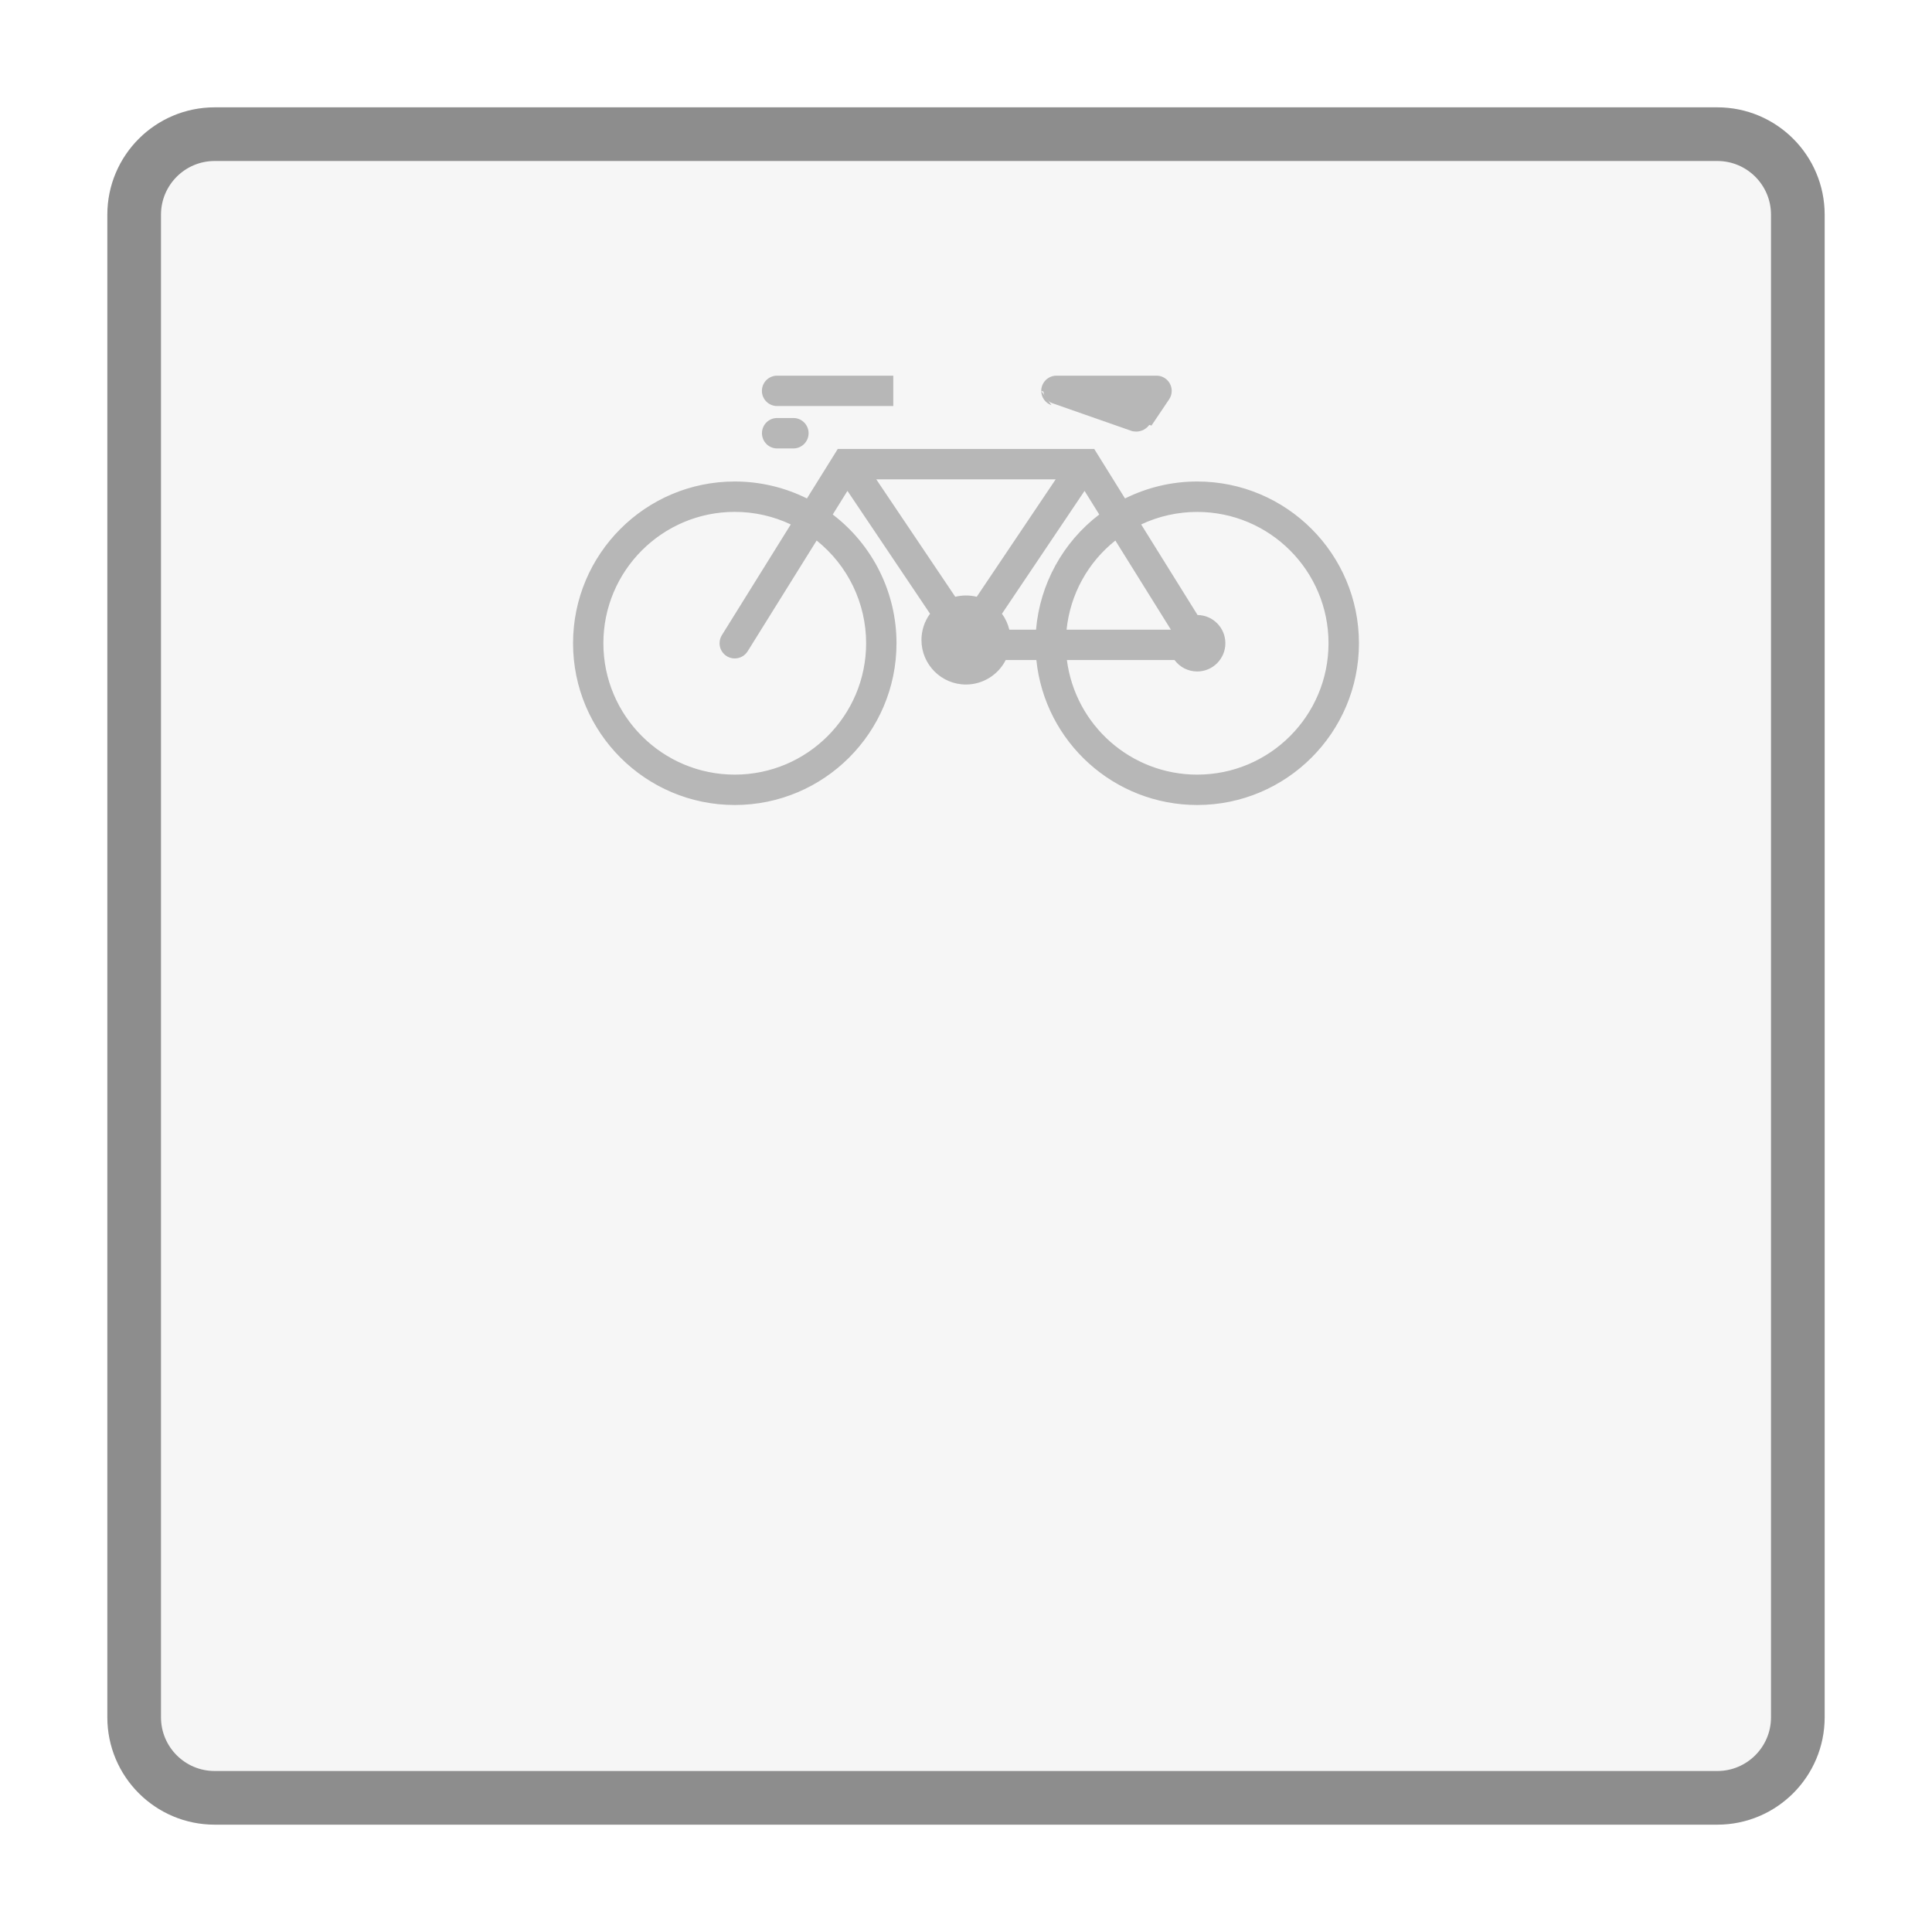
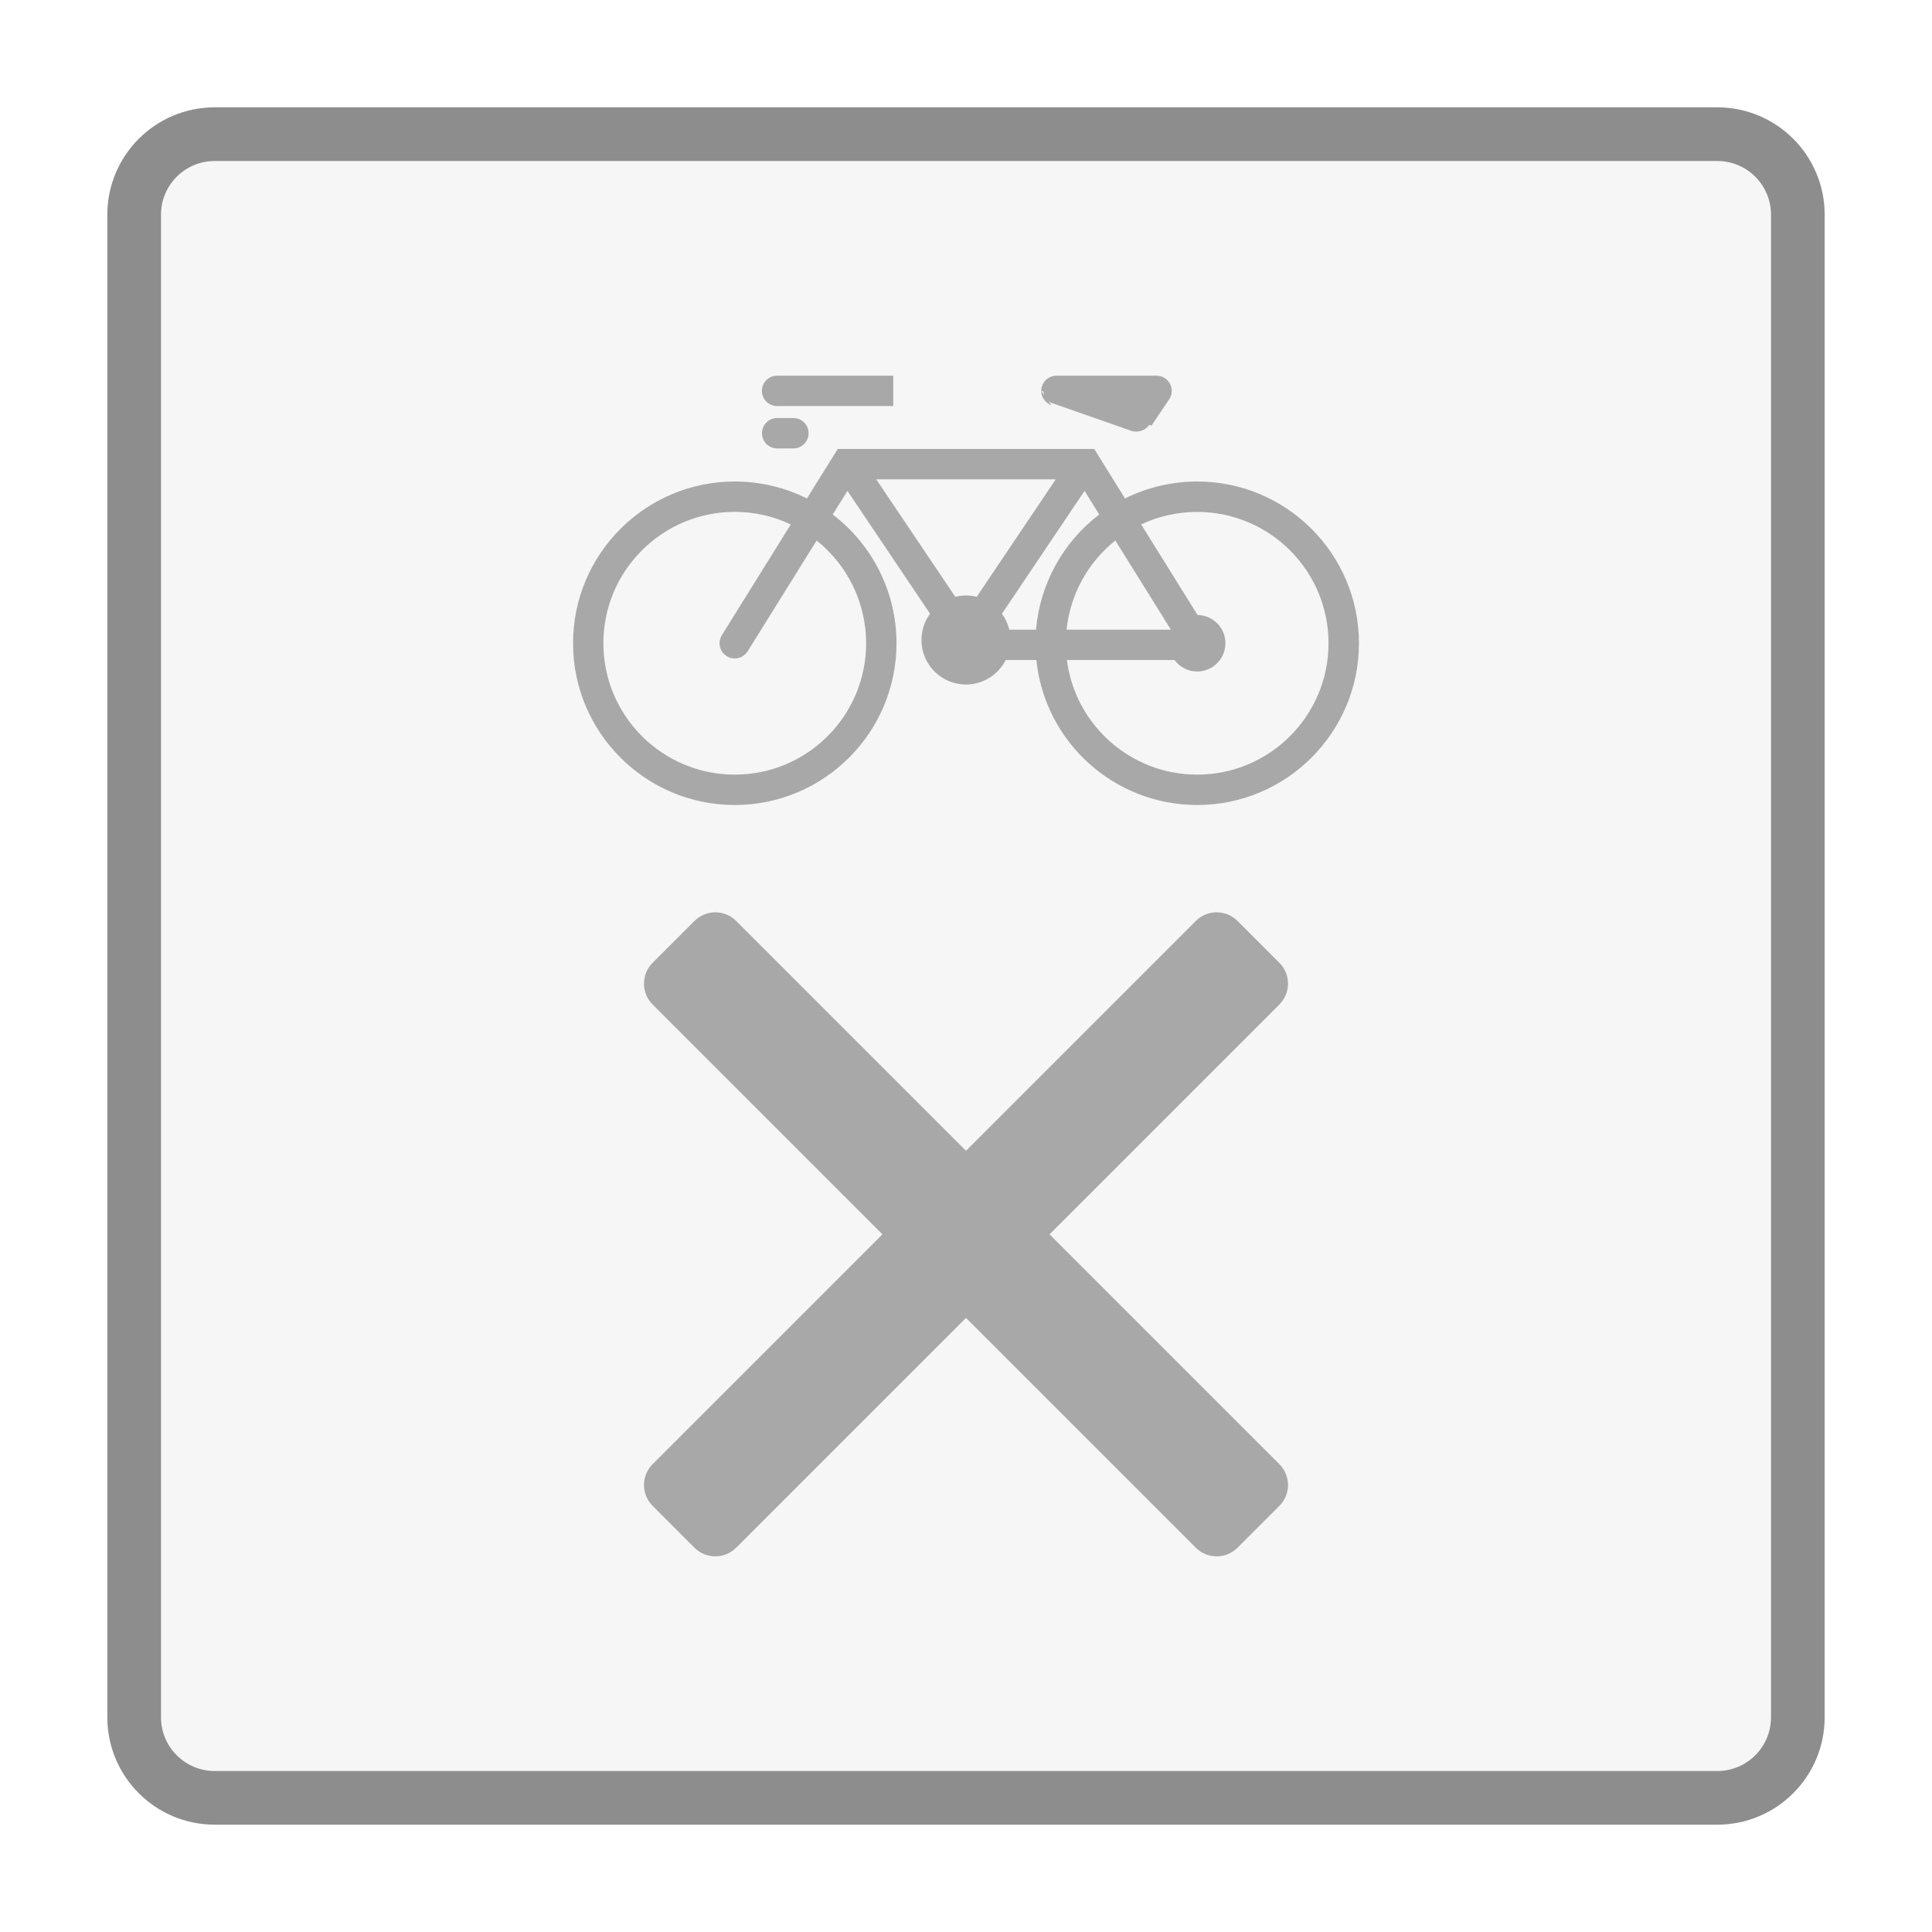
<svg xmlns="http://www.w3.org/2000/svg" part="svg-place" width="36" height="36" viewBox="0 0 36 36" fill="none">
-   <path part="svg-place" d="M2.5 4C2.5 3.172 3.172 2.5 4 2.5H32C32.828 2.5 33.5 3.172 33.5 4V32C33.5 32.828 32.828 33.5 32 33.5H4C3.172 33.5 2.5 32.828 2.5 32V4Z" fill="#F6F6F6" />
-   <path d="M2.5 4C2.5 3.172 3.172 2.5 4 2.5H32C32.828 2.5 33.5 3.172 33.5 4V32C33.5 32.828 32.828 33.5 32 33.5H4C3.172 33.5 2.5 32.828 2.5 32V4Z" stroke="#8D8D8D" />
-   <g class="fix-rotation-inverse">
-     <path part="svg-icon" d="M19.606 7.512L21.071 8.025C21.102 8.037 21.137 8.042 21.171 8.042C21.272 8.042 21.366 7.991 21.423 7.907L21.752 7.419C21.779 7.379 21.793 7.331 21.793 7.284C21.793 7.149 21.684 7.04 21.55 7.04H19.686C19.552 7.04 19.443 7.149 19.443 7.284C19.443 7.387 19.509 7.478 19.606 7.512Z" fill="#B7B7B7" />
-     <path part="svg-icon" d="M14.48 7.526H16.604V7.041H14.48C14.346 7.041 14.238 7.149 14.238 7.284C14.238 7.417 14.346 7.526 14.48 7.526Z" fill="#B7B7B7" />
-     <path part="svg-icon" d="M14.48 8.315H14.784C14.918 8.315 15.027 8.206 15.027 8.072C15.027 7.938 14.918 7.829 14.784 7.829H14.48C14.347 7.829 14.238 7.938 14.238 8.072C14.238 8.206 14.347 8.315 14.48 8.315Z" fill="#B7B7B7" />
-     <path part="svg-icon" d="M22.308 9.012C21.835 9.012 21.369 9.125 20.949 9.341L20.366 8.406H15.633L15.05 9.341C14.63 9.125 14.164 9.012 13.691 9.012C12.05 9.012 10.718 10.344 10.718 11.986C10.718 13.627 12.05 14.96 13.691 14.96C15.332 14.96 16.664 13.627 16.664 11.986C16.664 11.044 16.219 10.159 15.463 9.597L15.789 9.073L17.38 11.438C17.27 11.577 17.211 11.748 17.211 11.925C17.211 12.36 17.565 12.714 17.999 12.714C18.306 12.714 18.584 12.536 18.715 12.259H19.348C19.488 13.789 20.772 14.96 22.308 14.96C23.95 14.96 25.282 13.627 25.282 11.986C25.282 10.344 23.95 9.012 22.308 9.012ZM16.18 11.986C16.18 13.359 15.065 14.474 13.691 14.474C12.318 14.474 11.203 13.359 11.203 11.986C11.203 10.612 12.318 9.498 13.691 9.498C14.074 9.498 14.451 9.586 14.793 9.755L13.485 11.858C13.462 11.896 13.449 11.94 13.449 11.986C13.449 12.12 13.557 12.229 13.691 12.229C13.776 12.229 13.853 12.185 13.897 12.114L15.206 10.012C15.819 10.483 16.18 11.212 16.18 11.986ZM18.217 11.166C18.146 11.146 18.073 11.136 17.999 11.136C17.926 11.136 17.853 11.146 17.783 11.166L16.252 8.891H19.747L18.217 11.166ZM19.342 11.774H18.774C18.75 11.651 18.698 11.535 18.62 11.438L20.21 9.073L20.537 9.597C19.841 10.114 19.405 10.909 19.342 11.774ZM20.794 10.012L21.89 11.774H19.829C19.889 11.076 20.239 10.437 20.794 10.012ZM22.308 14.474C21.04 14.474 19.974 13.519 19.834 12.259H21.907C21.997 12.392 22.148 12.472 22.308 12.472C22.576 12.472 22.793 12.254 22.793 11.986C22.793 11.718 22.576 11.5 22.308 11.5C22.303 11.5 22.297 11.5 22.293 11.501L21.206 9.755C21.548 9.586 21.926 9.498 22.308 9.498C23.681 9.498 24.795 10.612 24.795 11.986C24.795 13.359 23.681 14.474 22.308 14.474Z" fill="#B7B7B7" />
-     <path part="svg-icon" fill-rule="evenodd" clip-rule="evenodd" d="M19.402 7.284C19.402 7.127 19.529 7 19.686 7H21.55C21.707 7 21.833 7.127 21.833 7.284C21.833 7.339 21.817 7.394 21.785 7.441L21.456 7.93M19.686 7.081C19.574 7.081 19.483 7.172 19.483 7.284C19.483 7.369 19.538 7.446 19.619 7.474L21.085 7.987C21.111 7.997 21.141 8.001 21.171 8.001C21.259 8.001 21.34 7.958 21.389 7.885L21.718 7.397C21.741 7.363 21.752 7.323 21.752 7.284C21.752 7.172 21.662 7.081 21.55 7.081H19.686ZM14.197 7.284C14.197 7.127 14.323 7 14.48 7H16.645V7.566H14.48C14.324 7.566 14.197 7.439 14.197 7.284ZM14.48 7.081C14.368 7.081 14.278 7.172 14.278 7.284C14.278 7.395 14.368 7.486 14.48 7.486H16.564V7.081H14.48ZM19.402 7.284C19.402 7.404 19.48 7.511 19.593 7.55L19.402 7.284ZM19.593 7.55L21.057 8.063L19.593 7.55ZM14.198 8.072C14.198 7.916 14.324 7.789 14.48 7.789H14.784C14.94 7.789 15.067 7.916 15.067 8.072C15.067 8.229 14.94 8.356 14.784 8.356H14.48C14.324 8.356 14.198 8.228 14.198 8.072ZM14.48 7.869C14.369 7.869 14.279 7.96 14.279 8.072C14.279 8.184 14.369 8.275 14.48 8.275H14.784C14.896 8.275 14.986 8.184 14.986 8.072C14.986 7.96 14.895 7.869 14.784 7.869H14.48ZM15.611 8.365H20.389L20.963 9.288C21.381 9.08 21.841 8.972 22.308 8.972C23.972 8.972 25.322 10.322 25.322 11.986C25.322 13.649 23.972 15 22.308 15C20.763 15 19.47 13.832 19.311 12.299H18.74C18.599 12.577 18.313 12.755 17.999 12.755C17.542 12.755 17.17 12.383 17.17 11.925C17.17 11.749 17.226 11.578 17.33 11.436L15.791 9.147L15.517 9.587C16.265 10.158 16.705 11.044 16.705 11.986C16.705 13.649 15.355 15 13.691 15C12.028 15 10.678 13.649 10.678 11.986C10.678 10.322 12.028 8.972 13.691 8.972C14.158 8.972 14.619 9.08 15.036 9.288L15.611 8.365ZM15.655 8.446L15.065 9.394L15.032 9.377C14.618 9.164 14.158 9.053 13.691 9.053C12.072 9.053 10.759 10.366 10.759 11.986C10.759 13.604 12.072 14.919 13.691 14.919C15.31 14.919 16.624 13.604 16.624 11.986C16.624 11.057 16.185 10.184 15.439 9.63L15.409 9.608L15.788 8.999L17.43 11.44L17.412 11.463C17.308 11.595 17.251 11.757 17.251 11.925C17.251 12.338 17.587 12.674 17.999 12.674C18.29 12.674 18.555 12.505 18.678 12.242L18.689 12.218H19.384L19.388 12.255C19.526 13.764 20.793 14.919 22.308 14.919C23.927 14.919 25.241 13.604 25.241 11.986C25.241 10.366 23.927 9.053 22.308 9.053C21.842 9.053 21.382 9.164 20.967 9.377L20.934 9.394L20.343 8.446H15.655ZM16.176 8.851H19.823L18.234 11.213L18.206 11.205C18.139 11.186 18.07 11.177 17.999 11.177C17.93 11.177 17.861 11.186 17.794 11.205L17.766 11.214L16.176 8.851ZM16.328 8.932L17.8 11.12C17.866 11.104 17.933 11.096 17.999 11.096C18.067 11.096 18.134 11.104 18.2 11.12L19.671 8.932H16.328ZM20.211 8.999L20.591 9.607L20.561 9.63C19.874 10.139 19.444 10.924 19.383 11.776L19.38 11.814H18.741L18.734 11.781C18.712 11.665 18.662 11.555 18.588 11.463L18.57 11.44L20.211 8.999ZM18.67 11.436C18.735 11.525 18.781 11.626 18.807 11.733H19.305C19.377 10.884 19.805 10.104 20.483 9.587L20.209 9.147L18.67 11.436ZM13.691 9.538C12.341 9.538 11.243 10.635 11.243 11.986C11.243 13.337 12.341 14.434 13.691 14.434C15.042 14.434 16.139 13.337 16.139 11.986C16.139 11.24 15.799 10.536 15.217 10.072L13.932 12.135C13.88 12.218 13.79 12.269 13.691 12.269C13.534 12.269 13.408 12.142 13.408 11.986C13.408 11.933 13.423 11.881 13.45 11.837L14.735 9.772C14.409 9.618 14.053 9.538 13.691 9.538ZM11.162 11.986C11.162 10.59 12.296 9.458 13.691 9.458C14.08 9.458 14.463 9.547 14.811 9.719L14.851 9.738L13.519 11.879C13.5 11.911 13.489 11.948 13.489 11.986C13.489 12.098 13.579 12.188 13.691 12.188C13.761 12.188 13.826 12.152 13.863 12.092L15.195 9.953L15.231 9.98C15.854 10.459 16.22 11.2 16.22 11.986C16.22 13.382 15.087 14.515 13.691 14.515C12.296 14.515 11.162 13.382 11.162 11.986ZM21.264 9.772L22.315 11.46C22.602 11.463 22.833 11.698 22.833 11.986C22.833 12.276 22.598 12.512 22.308 12.512C22.141 12.512 21.985 12.433 21.886 12.299H19.88C20.038 13.517 21.075 14.434 22.308 14.434C23.659 14.434 24.755 13.337 24.755 11.986C24.755 10.635 23.659 9.539 22.308 9.539C21.947 9.539 21.59 9.618 21.264 9.772ZM21.188 9.719C21.536 9.547 21.919 9.458 22.308 9.458C23.704 9.458 24.836 10.59 24.836 11.986C24.836 13.382 23.704 14.515 22.308 14.515C21.019 14.515 19.936 13.544 19.794 12.263L19.789 12.218H21.928L21.94 12.236C22.023 12.358 22.161 12.431 22.308 12.431C22.553 12.431 22.753 12.231 22.753 11.986C22.753 11.74 22.553 11.541 22.308 11.541L22.302 11.541L22.3 11.541L22.273 11.546L21.148 9.738L21.188 9.719ZM20.805 9.953L21.963 11.814H19.785L19.789 11.77C19.849 11.062 20.206 10.412 20.769 9.98L20.805 9.953ZM19.874 11.733H21.818L20.783 10.072C20.269 10.48 19.941 11.079 19.874 11.733Z" fill="#B7B7B7" />
-   </g>
+   <path part="svg-place" d="M4 2.5H32C32.828 2.5 33.5 3.172 33.5 4V32C33.5 32.828 32.828 33.5 32 33.5H4C3.172 33.5 2.5 32.828 2.5 32V4C2.5 3.172 3.172 2.5 4 2.5Z" fill="#F6F6F6" />
+   <path d="M4 2.5H32C32.828 2.5 33.5 3.172 33.5 4V32C33.5 32.828 32.828 33.5 32 33.5H4C3.172 33.5 2.5 32.828 2.5 32V4C2.5 3.172 3.172 2.5 4 2.5Z" stroke="#8D8D8D" />
+   <path part="svg-icon" d="M19.606 7.512L21.071 8.025C21.102 8.037 21.137 8.042 21.171 8.042C21.272 8.042 21.366 7.991 21.423 7.907L21.752 7.419C21.779 7.379 21.793 7.331 21.793 7.284C21.793 7.149 21.684 7.04 21.55 7.04H19.686C19.552 7.04 19.443 7.149 19.443 7.284C19.443 7.387 19.509 7.478 19.606 7.512Z" fill="#A8A8A8" />
+   <path part="svg-icon" d="M14.48 7.526H16.604V7.041H14.48C14.346 7.041 14.238 7.149 14.238 7.284C14.238 7.417 14.346 7.526 14.48 7.526Z" fill="#A8A8A8" />
+   <path part="svg-icon" d="M14.48 8.315H14.784C14.918 8.315 15.027 8.206 15.027 8.072C15.027 7.938 14.918 7.829 14.784 7.829H14.48C14.347 7.829 14.238 7.938 14.238 8.072C14.238 8.206 14.347 8.315 14.48 8.315Z" fill="#A8A8A8" />
+   <path part="svg-icon" d="M22.308 9.012C21.835 9.012 21.369 9.125 20.949 9.341L20.366 8.406H15.633L15.051 9.341C14.63 9.125 14.164 9.012 13.692 9.012C12.05 9.012 10.718 10.344 10.718 11.986C10.718 13.627 12.05 14.96 13.692 14.96C15.332 14.96 16.664 13.627 16.664 11.986C16.664 11.044 16.219 10.159 15.463 9.597L15.789 9.073L17.38 11.438C17.27 11.577 17.211 11.748 17.211 11.925C17.211 12.36 17.565 12.714 17.999 12.714C18.306 12.714 18.585 12.536 18.715 12.259H19.348C19.488 13.789 20.772 14.96 22.308 14.96C23.95 14.96 25.282 13.627 25.282 11.986C25.282 10.344 23.95 9.012 22.308 9.012ZM16.18 11.986C16.18 13.359 15.065 14.474 13.692 14.474C12.318 14.474 11.203 13.359 11.203 11.986C11.203 10.612 12.318 9.498 13.692 9.498C14.074 9.498 14.451 9.586 14.793 9.755L13.485 11.858C13.462 11.896 13.449 11.94 13.449 11.986C13.449 12.12 13.557 12.229 13.692 12.229C13.776 12.229 13.853 12.185 13.898 12.114L15.206 10.012C15.82 10.483 16.18 11.212 16.18 11.986ZM18.217 11.166C18.146 11.146 18.073 11.136 17.999 11.136C17.926 11.136 17.853 11.146 17.783 11.166L16.253 8.891H19.747L18.217 11.166ZM19.342 11.774H18.774C18.75 11.651 18.698 11.535 18.62 11.438L20.21 9.073L20.537 9.597C19.841 10.114 19.405 10.909 19.342 11.774ZM20.794 10.012L21.89 11.774H19.829C19.889 11.076 20.239 10.437 20.794 10.012ZM22.308 14.474C21.04 14.474 19.974 13.519 19.835 12.259H21.907C21.997 12.392 22.148 12.472 22.308 12.472C22.576 12.472 22.793 12.254 22.793 11.986C22.793 11.718 22.576 11.5 22.308 11.5C22.303 11.5 22.297 11.5 22.293 11.501L21.206 9.755C21.548 9.586 21.926 9.498 22.308 9.498C23.682 9.498 24.795 10.612 24.795 11.986C24.796 13.359 23.682 14.474 22.308 14.474Z" fill="#A8A8A8" />
+   <path part="svg-icon" fill-rule="evenodd" clip-rule="evenodd" d="M19.402 7.284C19.402 7.127 19.529 7 19.686 7H21.55C21.707 7 21.833 7.127 21.833 7.284C21.833 7.339 21.817 7.394 21.786 7.441L21.456 7.93M19.686 7.081C19.574 7.081 19.483 7.172 19.483 7.284C19.483 7.369 19.538 7.446 19.619 7.474L21.085 7.987C21.111 7.997 21.141 8.001 21.171 8.001C21.259 8.001 21.34 7.958 21.389 7.885L21.718 7.397C21.741 7.363 21.752 7.323 21.752 7.284C21.752 7.172 21.662 7.081 21.55 7.081H19.686ZM14.197 7.284C14.197 7.127 14.324 7 14.48 7H16.645V7.566H14.48C14.324 7.566 14.197 7.439 14.197 7.284ZM14.48 7.081C14.369 7.081 14.278 7.172 14.278 7.284C14.278 7.395 14.368 7.486 14.48 7.486H16.564V7.081H14.48ZM19.402 7.284C19.402 7.404 19.48 7.511 19.593 7.55L19.402 7.284ZM19.593 7.55L21.057 8.063L19.593 7.55ZM14.198 8.072C14.198 7.916 14.324 7.789 14.48 7.789H14.784C14.94 7.789 15.067 7.916 15.067 8.072C15.067 8.229 14.94 8.356 14.784 8.356H14.48C14.324 8.356 14.198 8.228 14.198 8.072ZM14.48 7.869C14.369 7.869 14.279 7.96 14.279 8.072C14.279 8.184 14.369 8.275 14.48 8.275H14.784C14.896 8.275 14.986 8.184 14.986 8.072C14.986 7.96 14.896 7.869 14.784 7.869H14.48ZM15.611 8.365H20.389L20.963 9.288C21.381 9.08 21.841 8.972 22.308 8.972C23.972 8.972 25.322 10.322 25.322 11.986C25.322 13.649 23.972 15 22.308 15C20.763 15 19.47 13.832 19.311 12.299H18.74C18.599 12.577 18.313 12.755 17.999 12.755C17.542 12.755 17.17 12.383 17.17 11.925C17.17 11.749 17.226 11.578 17.33 11.436L15.791 9.147L15.517 9.587C16.265 10.158 16.705 11.044 16.705 11.986C16.705 13.649 15.355 15 13.692 15C12.028 15 10.678 13.649 10.678 11.986C10.678 10.322 12.028 8.972 13.692 8.972C14.158 8.972 14.619 9.08 15.036 9.288L15.611 8.365ZM15.655 8.446L15.065 9.394L15.032 9.377C14.618 9.164 14.158 9.053 13.692 9.053C12.072 9.053 10.759 10.366 10.759 11.986C10.759 13.604 12.072 14.919 13.692 14.919C15.31 14.919 16.624 13.604 16.624 11.986C16.624 11.057 16.185 10.184 15.439 9.63L15.409 9.608L15.788 8.999L17.43 11.44L17.412 11.463C17.308 11.595 17.251 11.757 17.251 11.925C17.251 12.338 17.587 12.674 17.999 12.674C18.29 12.674 18.555 12.505 18.678 12.242L18.689 12.218H19.384L19.388 12.255C19.526 13.764 20.793 14.919 22.308 14.919C23.927 14.919 25.241 13.604 25.241 11.986C25.241 10.366 23.927 9.053 22.308 9.053C21.842 9.053 21.382 9.164 20.967 9.377L20.934 9.394L20.344 8.446H15.655ZM16.177 8.851H19.823L18.234 11.213L18.206 11.205C18.139 11.186 18.07 11.177 17.999 11.177C17.93 11.177 17.861 11.186 17.794 11.205L17.766 11.214L16.177 8.851ZM16.328 8.932L17.8 11.12C17.866 11.104 17.933 11.096 17.999 11.096C18.067 11.096 18.134 11.104 18.2 11.12L19.672 8.932H16.328ZM20.211 8.999L20.591 9.607L20.561 9.63C19.874 10.139 19.444 10.924 19.383 11.776L19.38 11.814H18.741L18.734 11.781C18.712 11.665 18.662 11.555 18.588 11.463L18.57 11.44L20.211 8.999ZM18.67 11.436C18.735 11.525 18.781 11.626 18.807 11.733H19.305C19.377 10.884 19.805 10.104 20.483 9.587L20.209 9.147L18.67 11.436ZM13.692 9.538C12.341 9.538 11.243 10.635 11.243 11.986C11.243 13.337 12.341 14.434 13.692 14.434C15.043 14.434 16.139 13.337 16.139 11.986C16.139 11.24 15.799 10.536 15.217 10.072L13.932 12.135C13.88 12.218 13.79 12.269 13.692 12.269C13.534 12.269 13.408 12.142 13.408 11.986C13.408 11.933 13.423 11.881 13.45 11.837L14.735 9.772C14.409 9.618 14.053 9.538 13.692 9.538ZM11.162 11.986C11.162 10.59 12.296 9.458 13.692 9.458C14.08 9.458 14.463 9.547 14.811 9.719L14.851 9.738L13.519 11.879C13.5 11.911 13.489 11.948 13.489 11.986C13.489 12.098 13.579 12.188 13.692 12.188C13.762 12.188 13.826 12.152 13.863 12.092L15.195 9.953L15.231 9.98C15.854 10.459 16.22 11.2 16.22 11.986C16.22 13.382 15.087 14.515 13.692 14.515C12.296 14.515 11.162 13.382 11.162 11.986ZM21.264 9.772L22.315 11.46C22.602 11.463 22.834 11.698 22.834 11.986C22.834 12.276 22.598 12.512 22.308 12.512C22.141 12.512 21.985 12.433 21.886 12.299H19.88C20.038 13.517 21.075 14.434 22.308 14.434C23.659 14.434 24.755 13.337 24.755 11.986C24.755 10.635 23.659 9.539 22.308 9.539C21.947 9.539 21.59 9.618 21.264 9.772ZM21.188 9.719C21.536 9.547 21.92 9.458 22.308 9.458C23.704 9.458 24.836 10.59 24.836 11.986C24.836 13.382 23.704 14.515 22.308 14.515C21.019 14.515 19.936 13.544 19.794 12.263L19.789 12.218H21.928L21.94 12.236C22.023 12.358 22.161 12.431 22.308 12.431C22.553 12.431 22.753 12.231 22.753 11.986C22.753 11.74 22.553 11.541 22.308 11.541L22.302 11.541L22.3 11.541L22.273 11.546L21.148 9.738L21.188 9.719ZM20.805 9.953L21.963 11.814H19.785L19.789 11.77C19.849 11.062 20.206 10.412 20.769 9.98L20.805 9.953ZM19.874 11.733H21.818L20.783 10.072C20.27 10.48 19.942 11.079 19.874 11.733Z" fill="#A8A8A8" />
+   <path part="svg-icon" d="M18 24.557L22.282 28.839C22.497 29.054 22.845 29.054 23.06 28.839L23.839 28.06C24.054 27.845 24.054 27.497 23.839 27.282L19.557 23L23.839 18.718C24.054 18.503 24.054 18.155 23.839 17.94L23.06 17.161C22.845 16.946 22.497 16.946 22.282 17.161L18 21.443L13.718 17.161C13.503 16.946 13.155 16.946 12.94 17.161L12.161 17.94C11.946 18.155 11.946 18.503 12.161 18.718L16.443 23L12.161 27.282C11.946 27.497 11.946 27.845 12.161 28.06L12.94 28.839C13.155 29.054 13.503 29.054 13.718 28.839L18 24.557Z" fill="#A8A8A8" />
</svg>
